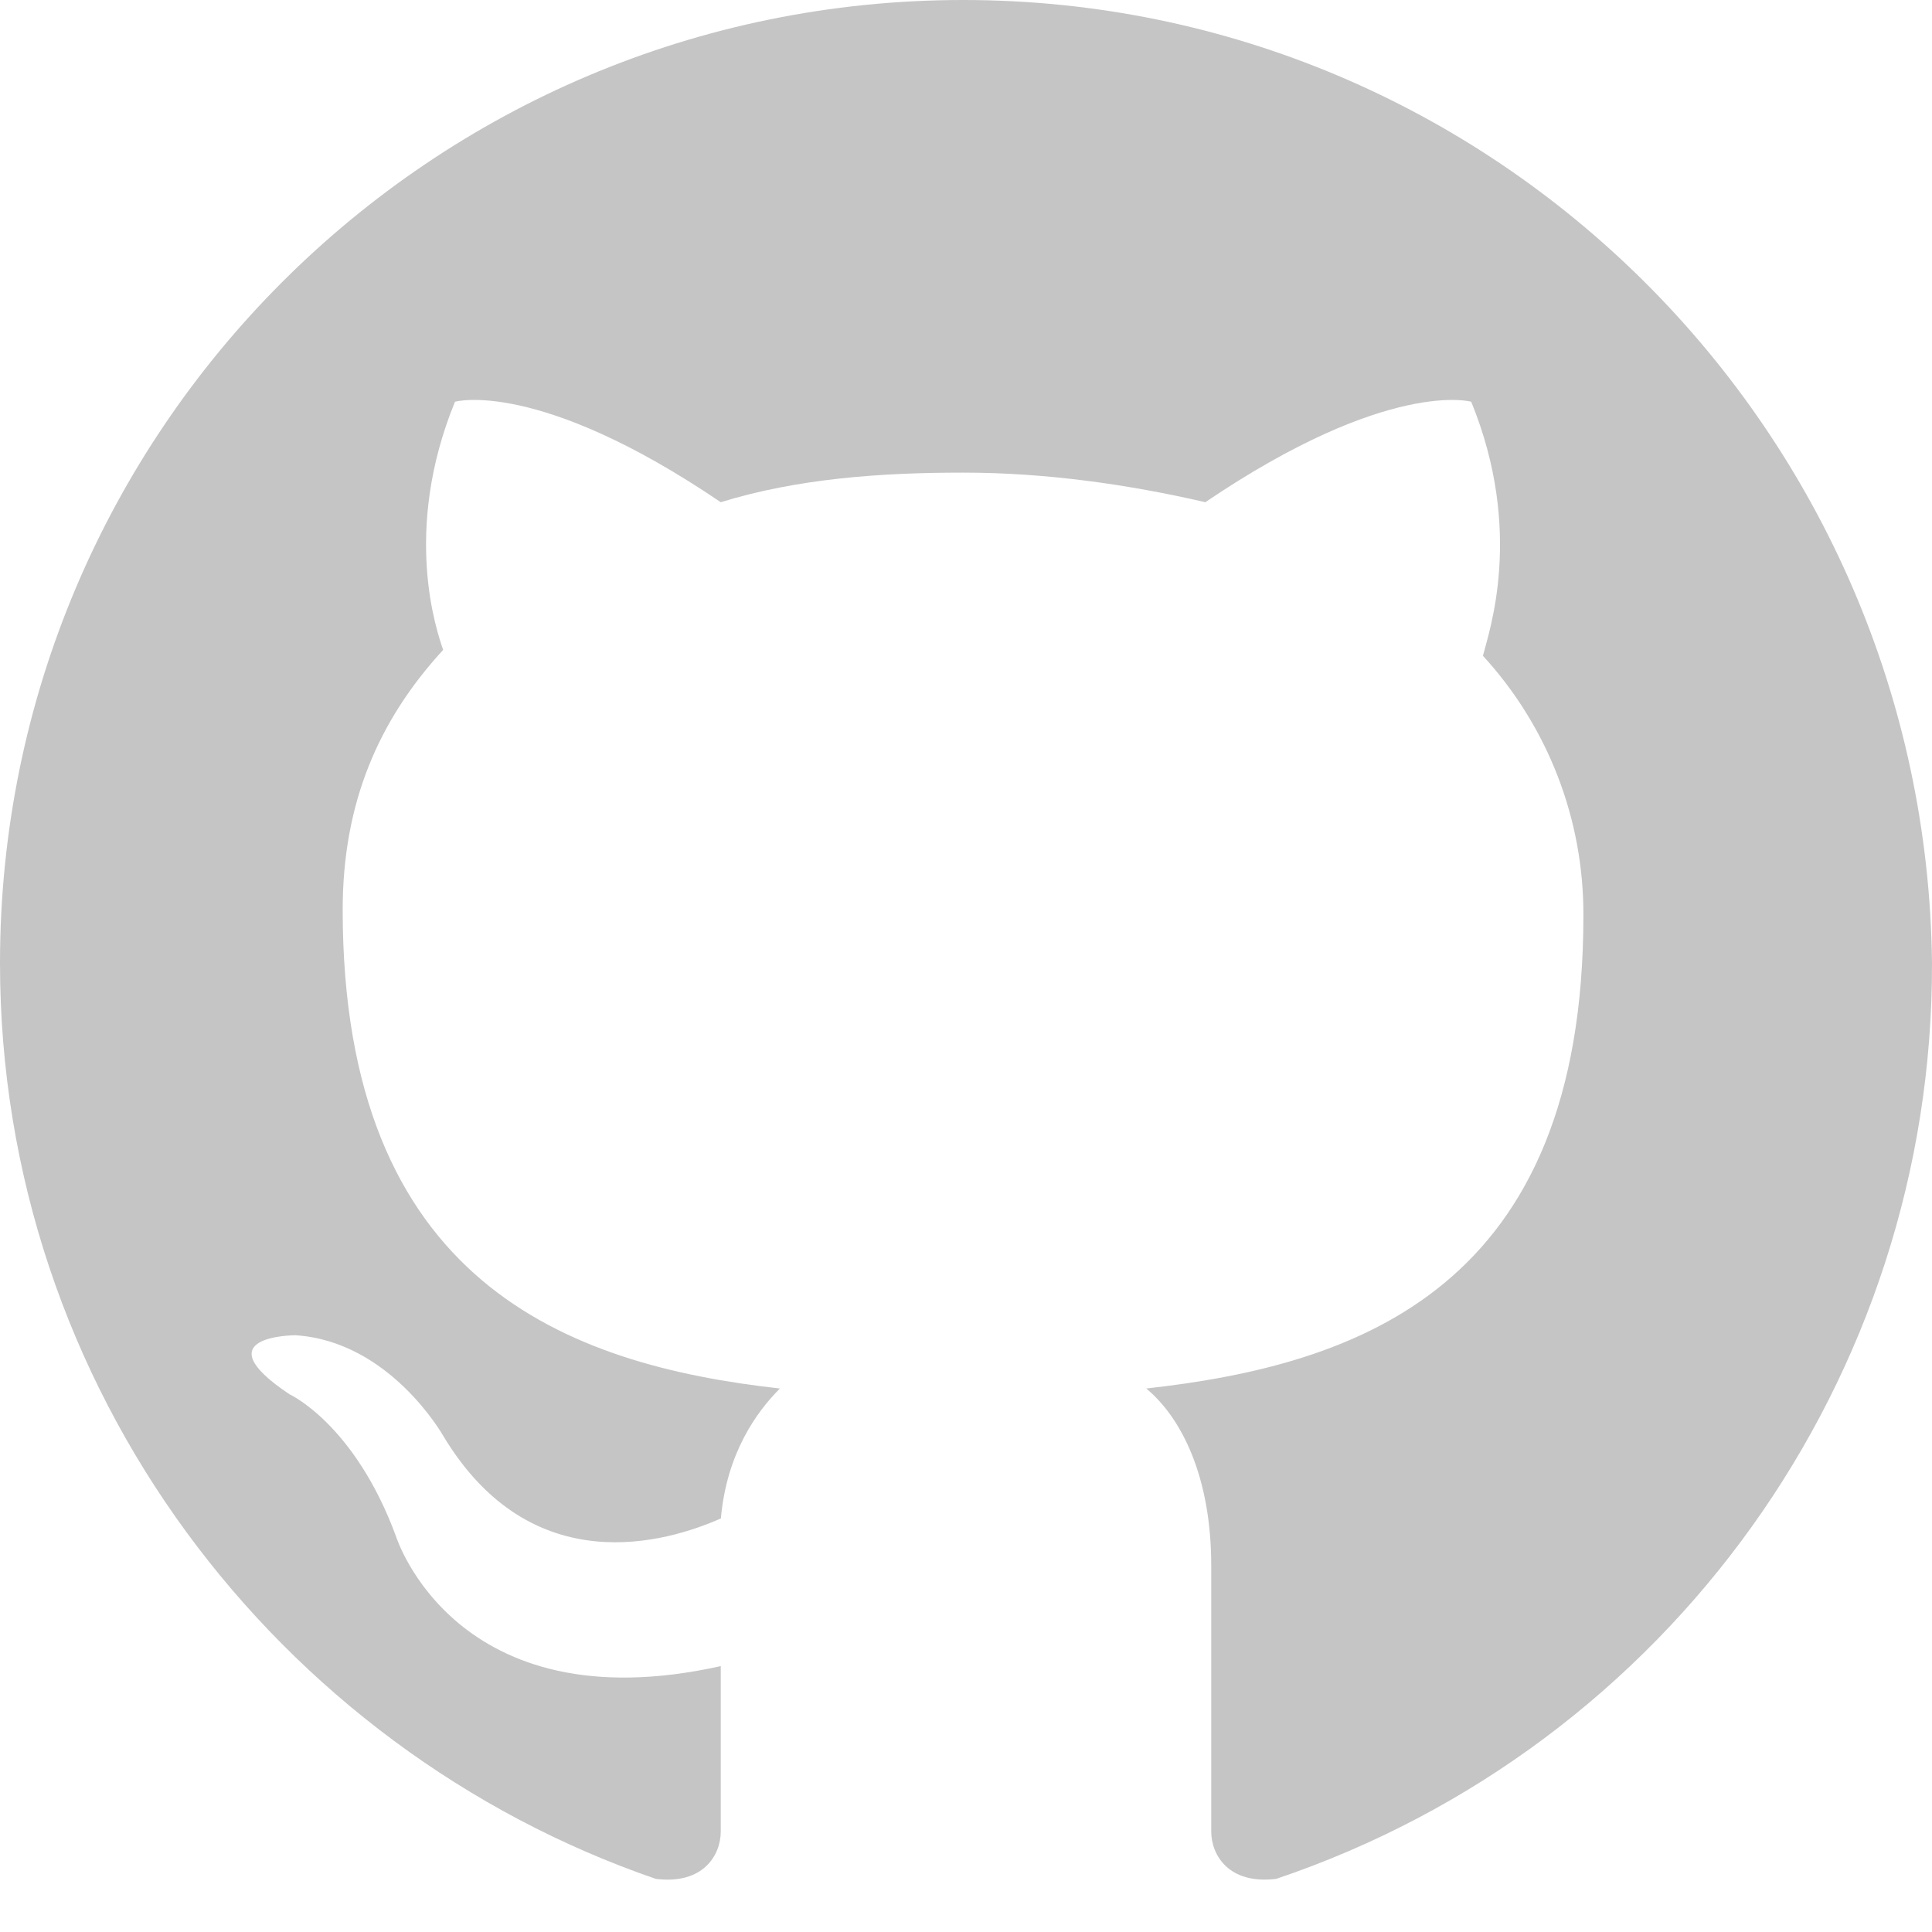
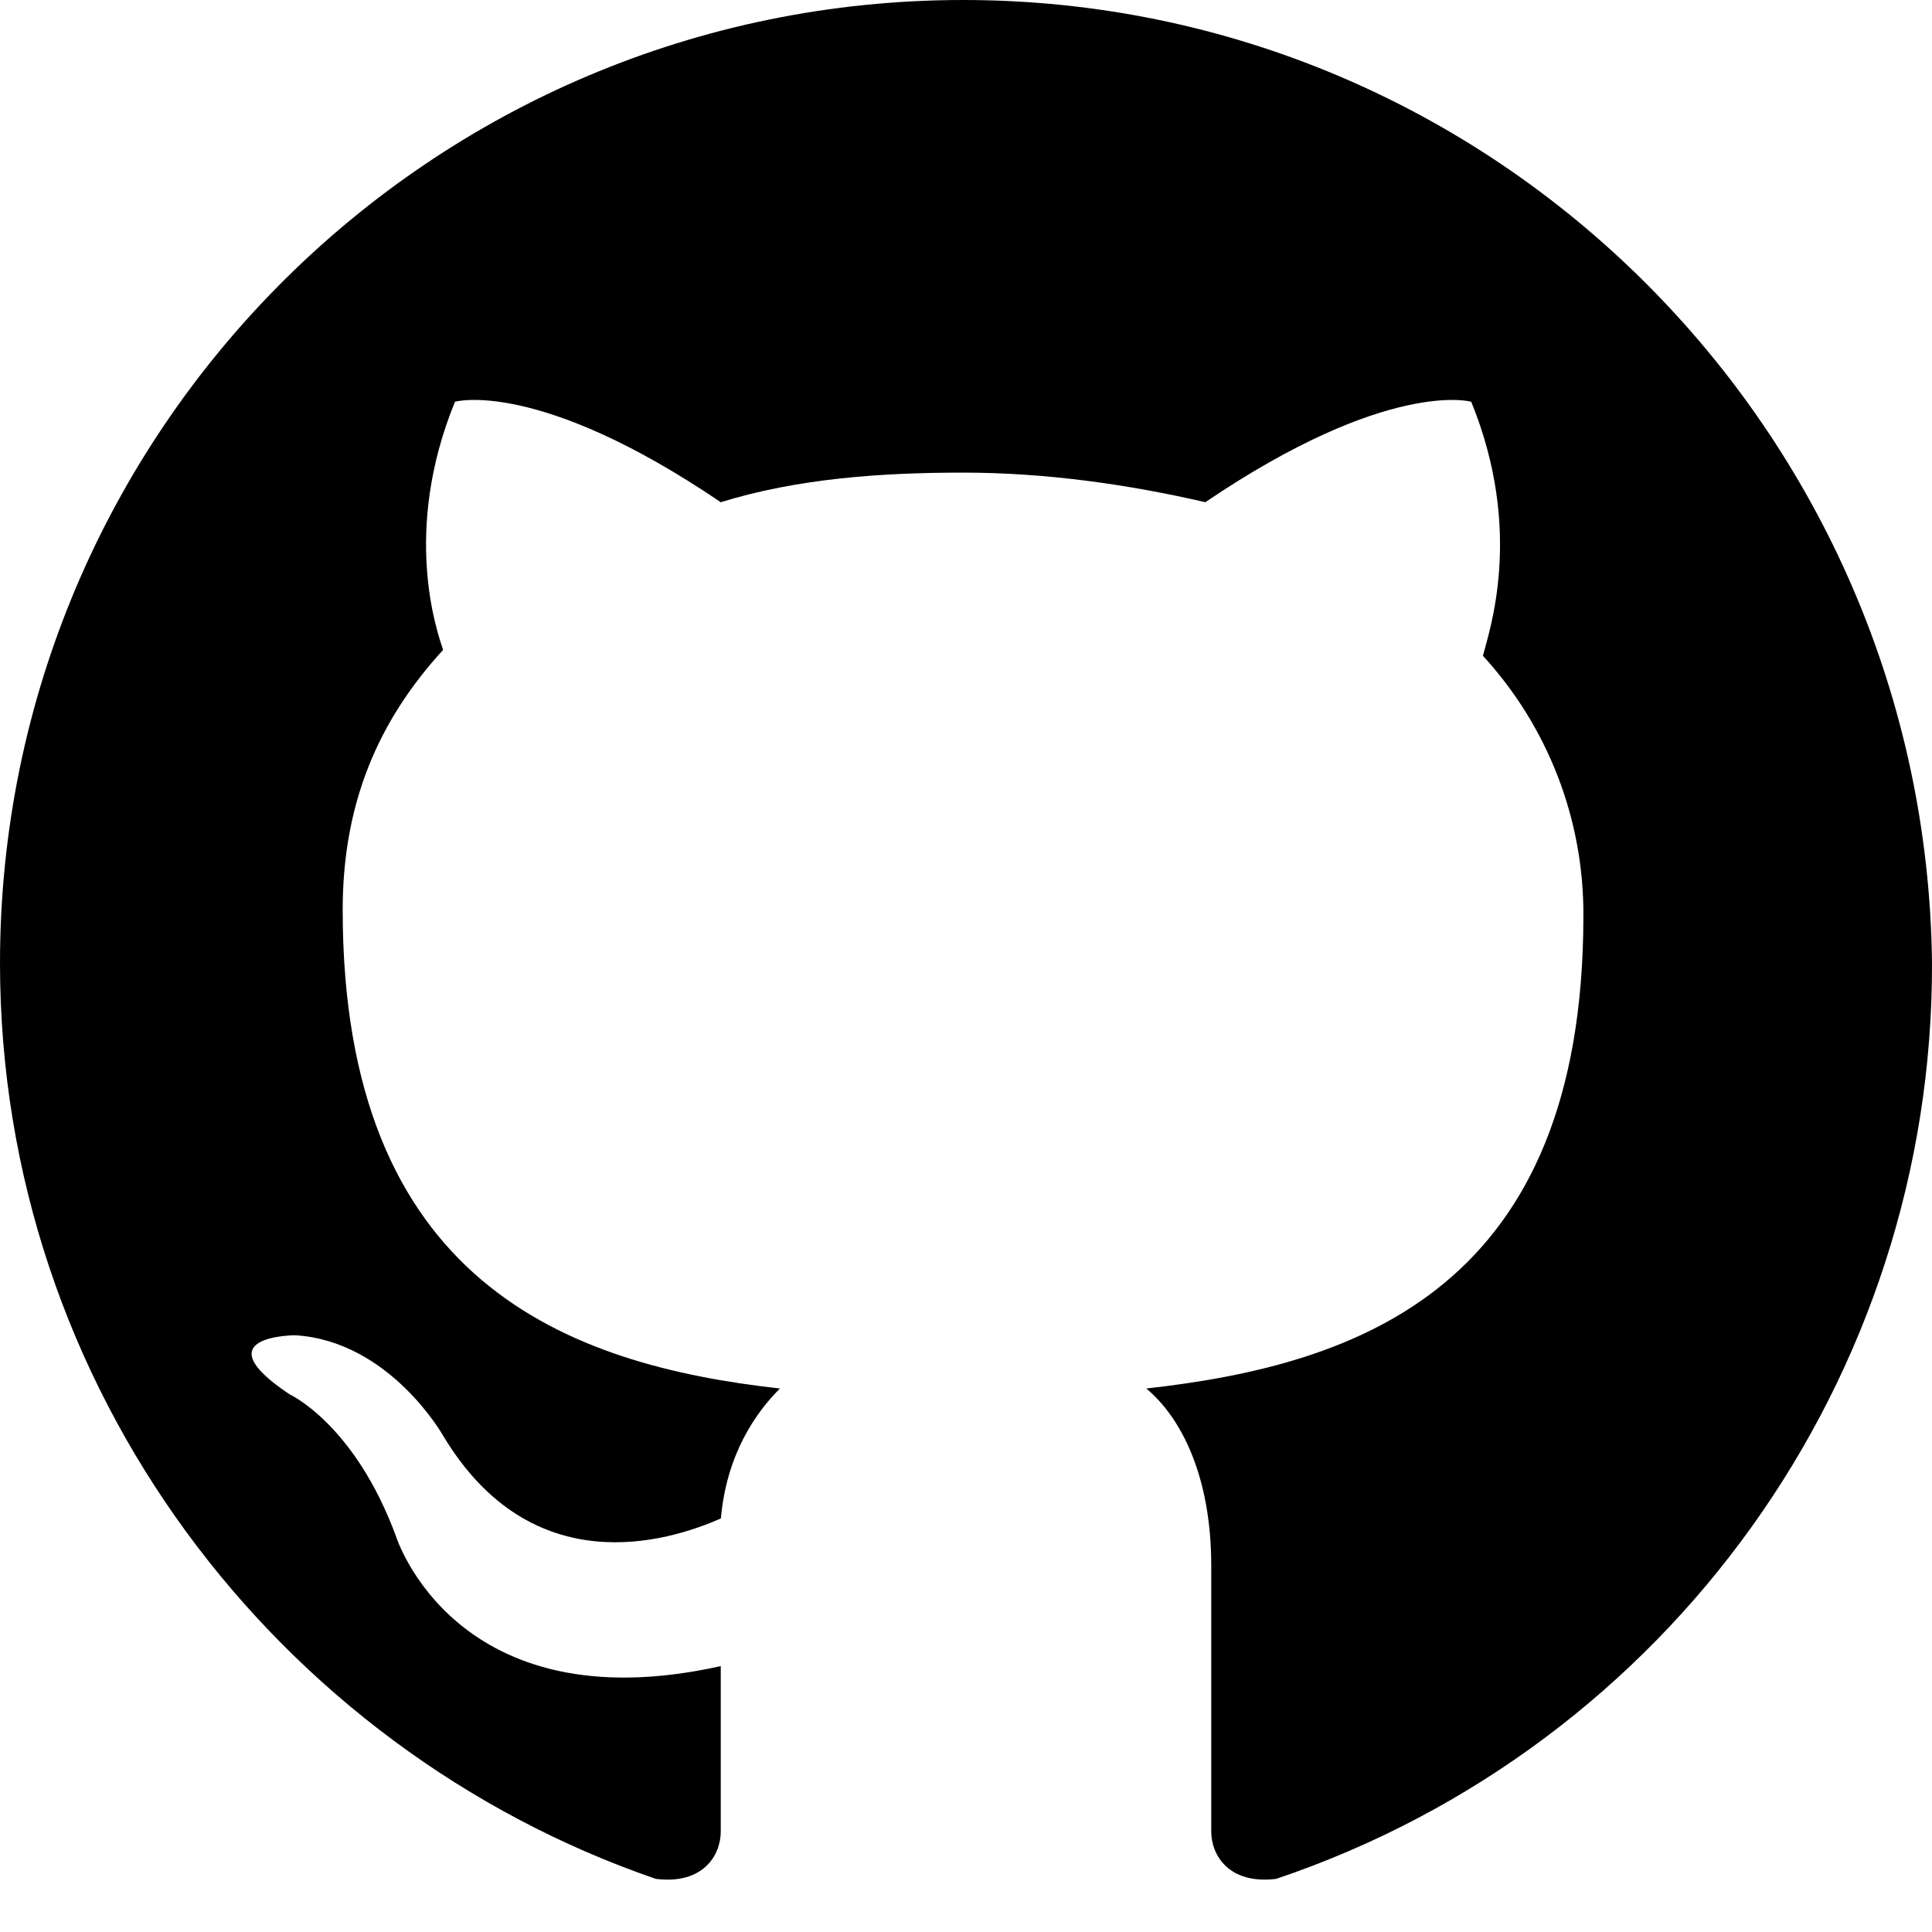
<svg xmlns="http://www.w3.org/2000/svg" width="16" height="16" fill="none">
-   <path fill-rule="evenodd" clip-rule="evenodd" d="M7.976 0A7.977 7.977 0 0 0 0 7.976c0 3.522 2.3 6.507 5.431 7.584.392.049.538-.196.538-.392v-1.37c-2.201.49-2.69-1.076-2.69-1.076-.343-.93-.881-1.175-.881-1.175-.734-.489.048-.489.048-.489.783.049 1.224.832 1.224.832.734 1.223 1.859.88 2.3.685.048-.538.293-.88.489-1.076-1.762-.196-3.621-.881-3.621-3.964 0-.88.293-1.566.832-2.153-.05-.147-.343-.978.098-2.055 0 0 .685-.196 2.201.832.636-.196 1.322-.245 2.007-.245s1.37.098 2.006.245c1.517-1.027 2.202-.832 2.202-.832.44 1.077.146 1.908.097 2.104a3.16 3.16 0 0 1 .832 2.153c0 3.083-1.86 3.719-3.62 3.915.293.244.538.733.538 1.467v2.202c0 .196.146.44.538.392A7.984 7.984 0 0 0 16 7.976C15.951 3.572 12.38 0 7.976 0Z" fill="#C5C5C5" />
+   <path fill-rule="evenodd" clip-rule="evenodd" d="M7.976 0A7.977 7.977 0 0 0 0 7.976c0 3.522 2.3 6.507 5.431 7.584.392.049.538-.196.538-.392v-1.37c-2.201.49-2.69-1.076-2.69-1.076-.343-.93-.881-1.175-.881-1.175-.734-.489.048-.489.048-.489.783.049 1.224.832 1.224.832.734 1.223 1.859.88 2.3.685.048-.538.293-.88.489-1.076-1.762-.196-3.621-.881-3.621-3.964 0-.88.293-1.566.832-2.153-.05-.147-.343-.978.098-2.055 0 0 .685-.196 2.201.832.636-.196 1.322-.245 2.007-.245s1.37.098 2.006.245c1.517-1.027 2.202-.832 2.202-.832.44 1.077.146 1.908.097 2.104a3.16 3.16 0 0 1 .832 2.153c0 3.083-1.86 3.719-3.62 3.915.293.244.538.733.538 1.467v2.202c0 .196.146.44.538.392A7.984 7.984 0 0 0 16 7.976C15.951 3.572 12.38 0 7.976 0Z" fill="currentColor" />
</svg>
